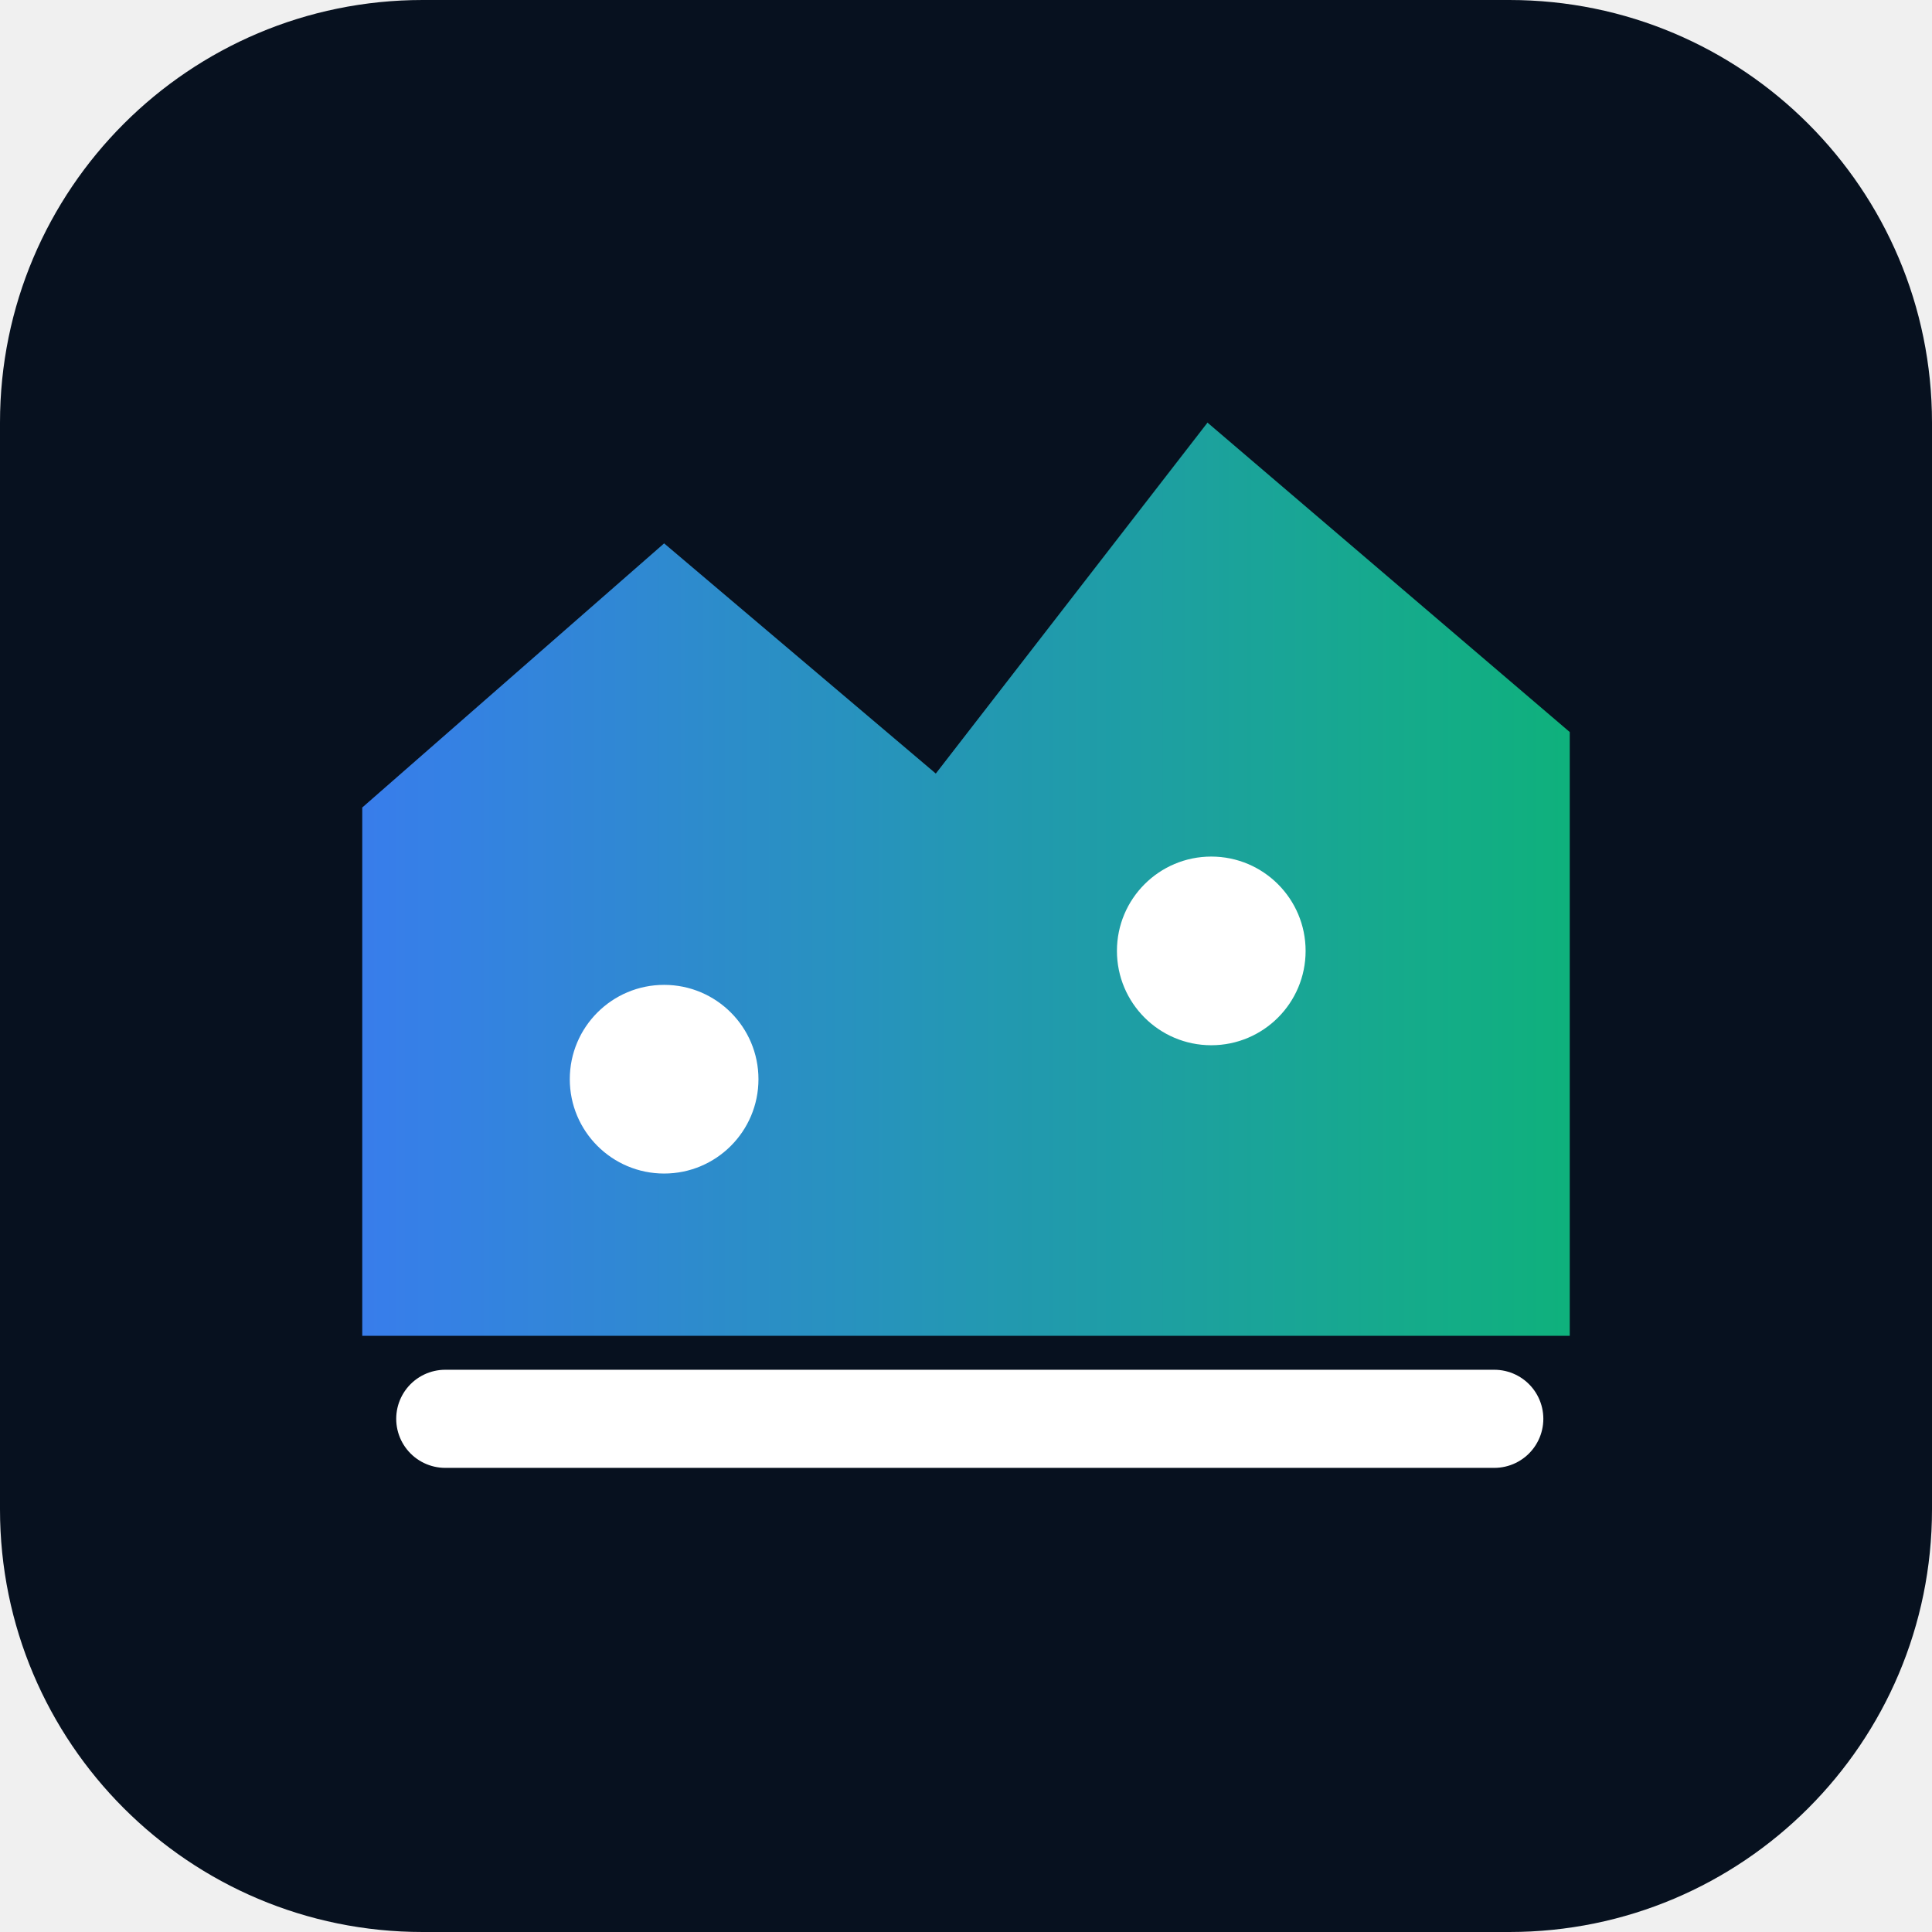
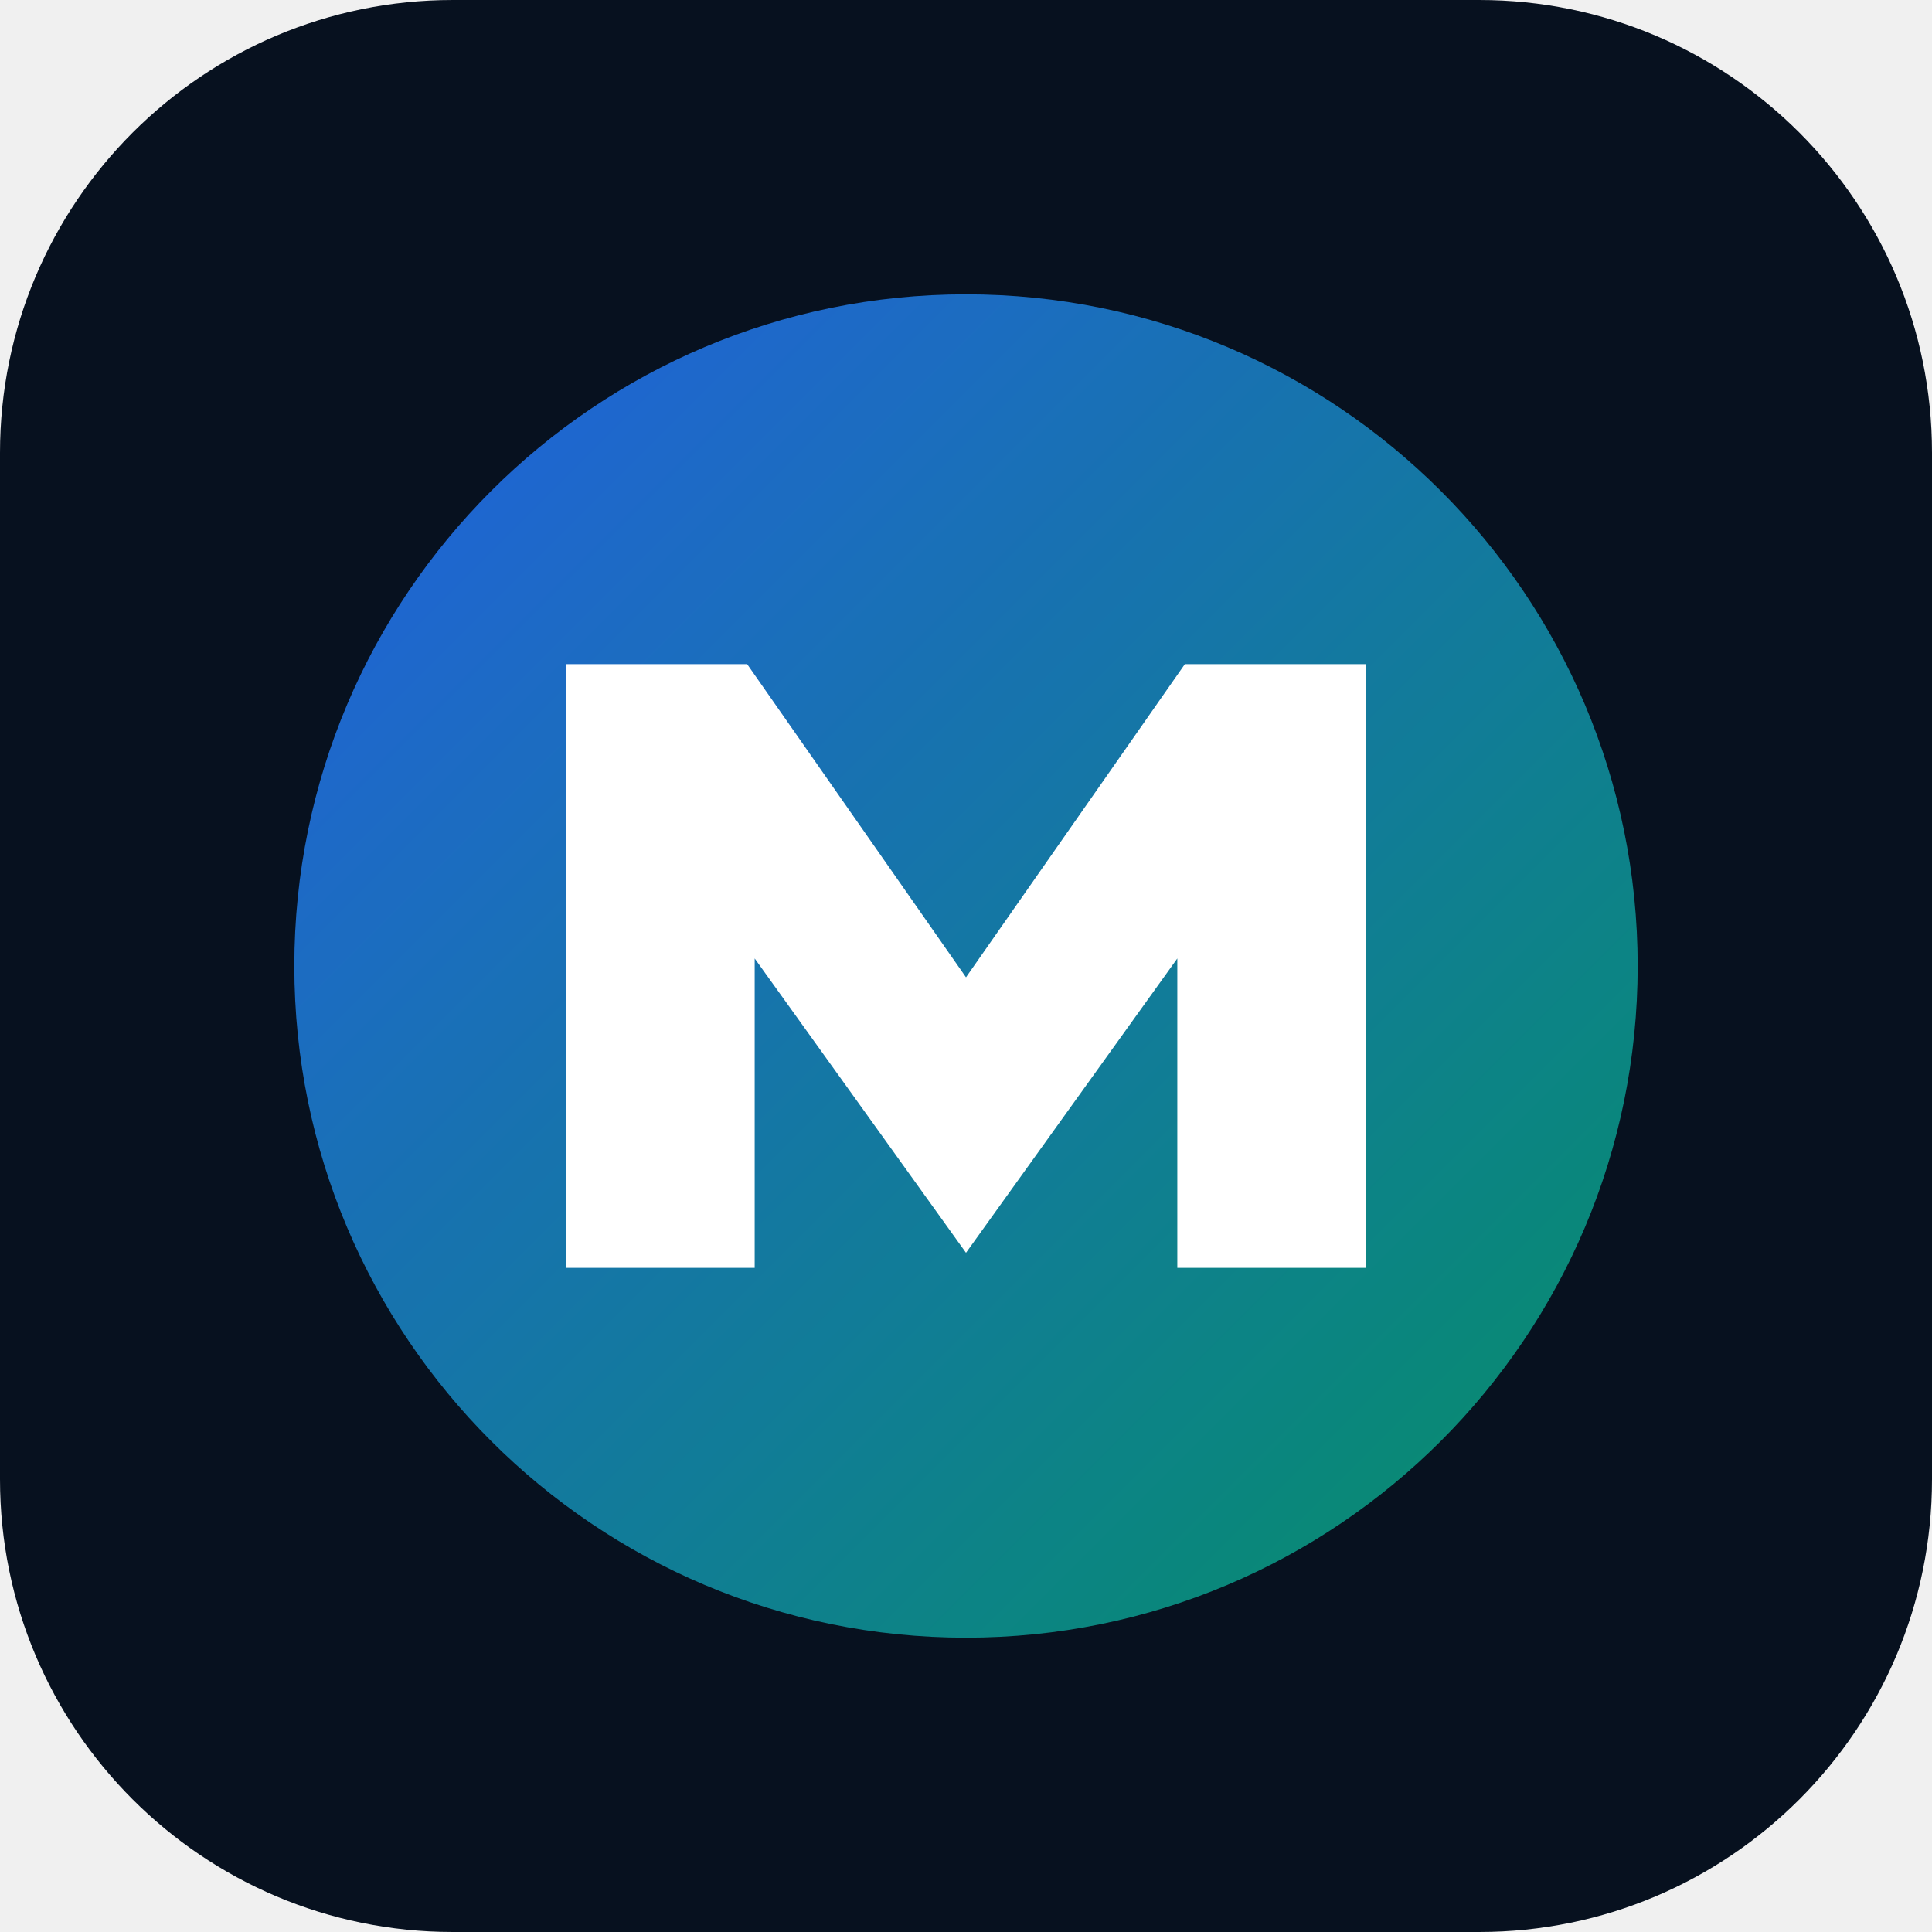
<svg xmlns="http://www.w3.org/2000/svg" viewBox="0 0 512 512">
  <defs>
-     <linearGradient id="g" x1="0" x2="1">
-       <stop stop-color="#3b82f6" />
-       <stop offset="1" stop-color="#10b981" />
+     <linearGradient id="g" x1="0" y1="0" x2="1" y2="1">
+       <stop stop-color="#2563eb" />
+       <stop offset="1" stop-color="#059669" />
    </linearGradient>
  </defs>
-   <rect width="512" height="512" rx="112" fill="#07111f" />
-   <path d="M96 354V214l80-70 72 61 72-93 96 82v160H96z" fill="url(#g)" opacity=".95" />
-   <path d="M118 376h278" stroke="#fff" stroke-width="26" stroke-linecap="round" />
-   <circle cx="176" cy="286" r="25" fill="#fff" />
-   <circle cx="321" cy="252" r="25" fill="#fff" />
+   <rect width="512" height="512" rx="120" fill="#07111f" />
+   <circle cx="256" cy="256" r="178" fill="url(#g)" opacity=".95" />
+   <path d="M150 336V176h48l58 83 58-83h48v160h-50v-82l-56 78-56-78v82z" fill="white" />
</svg>
